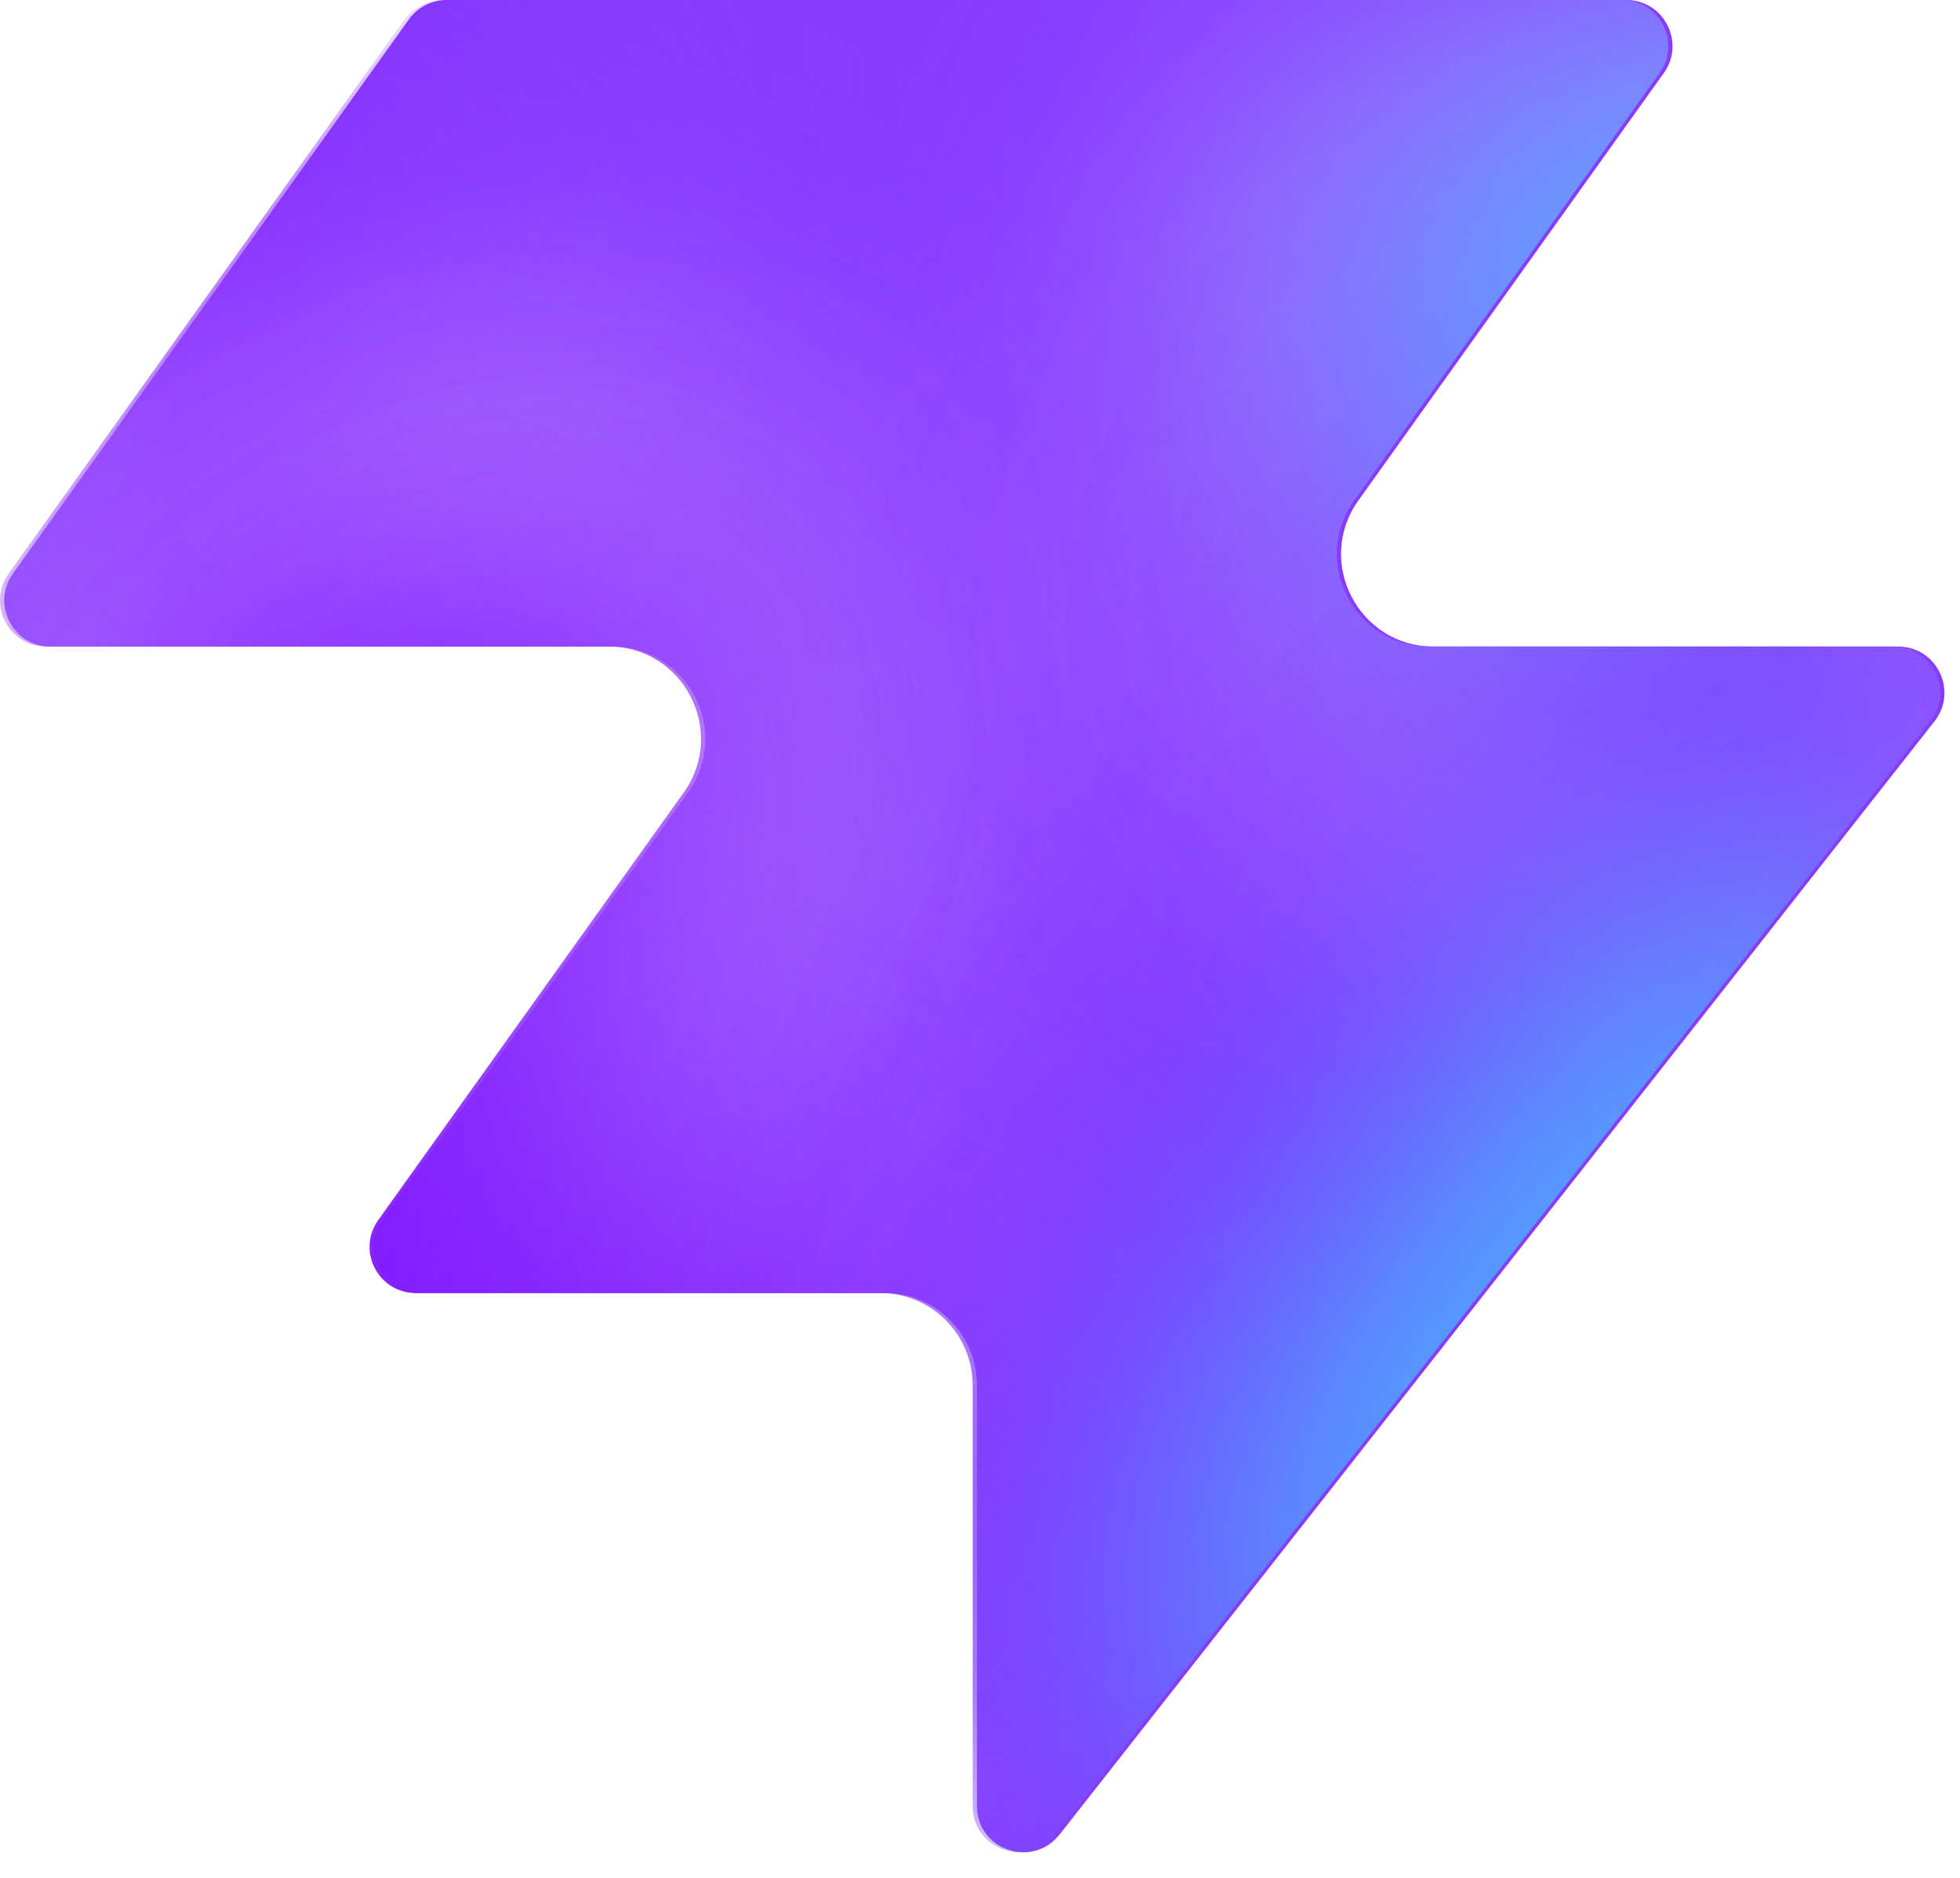
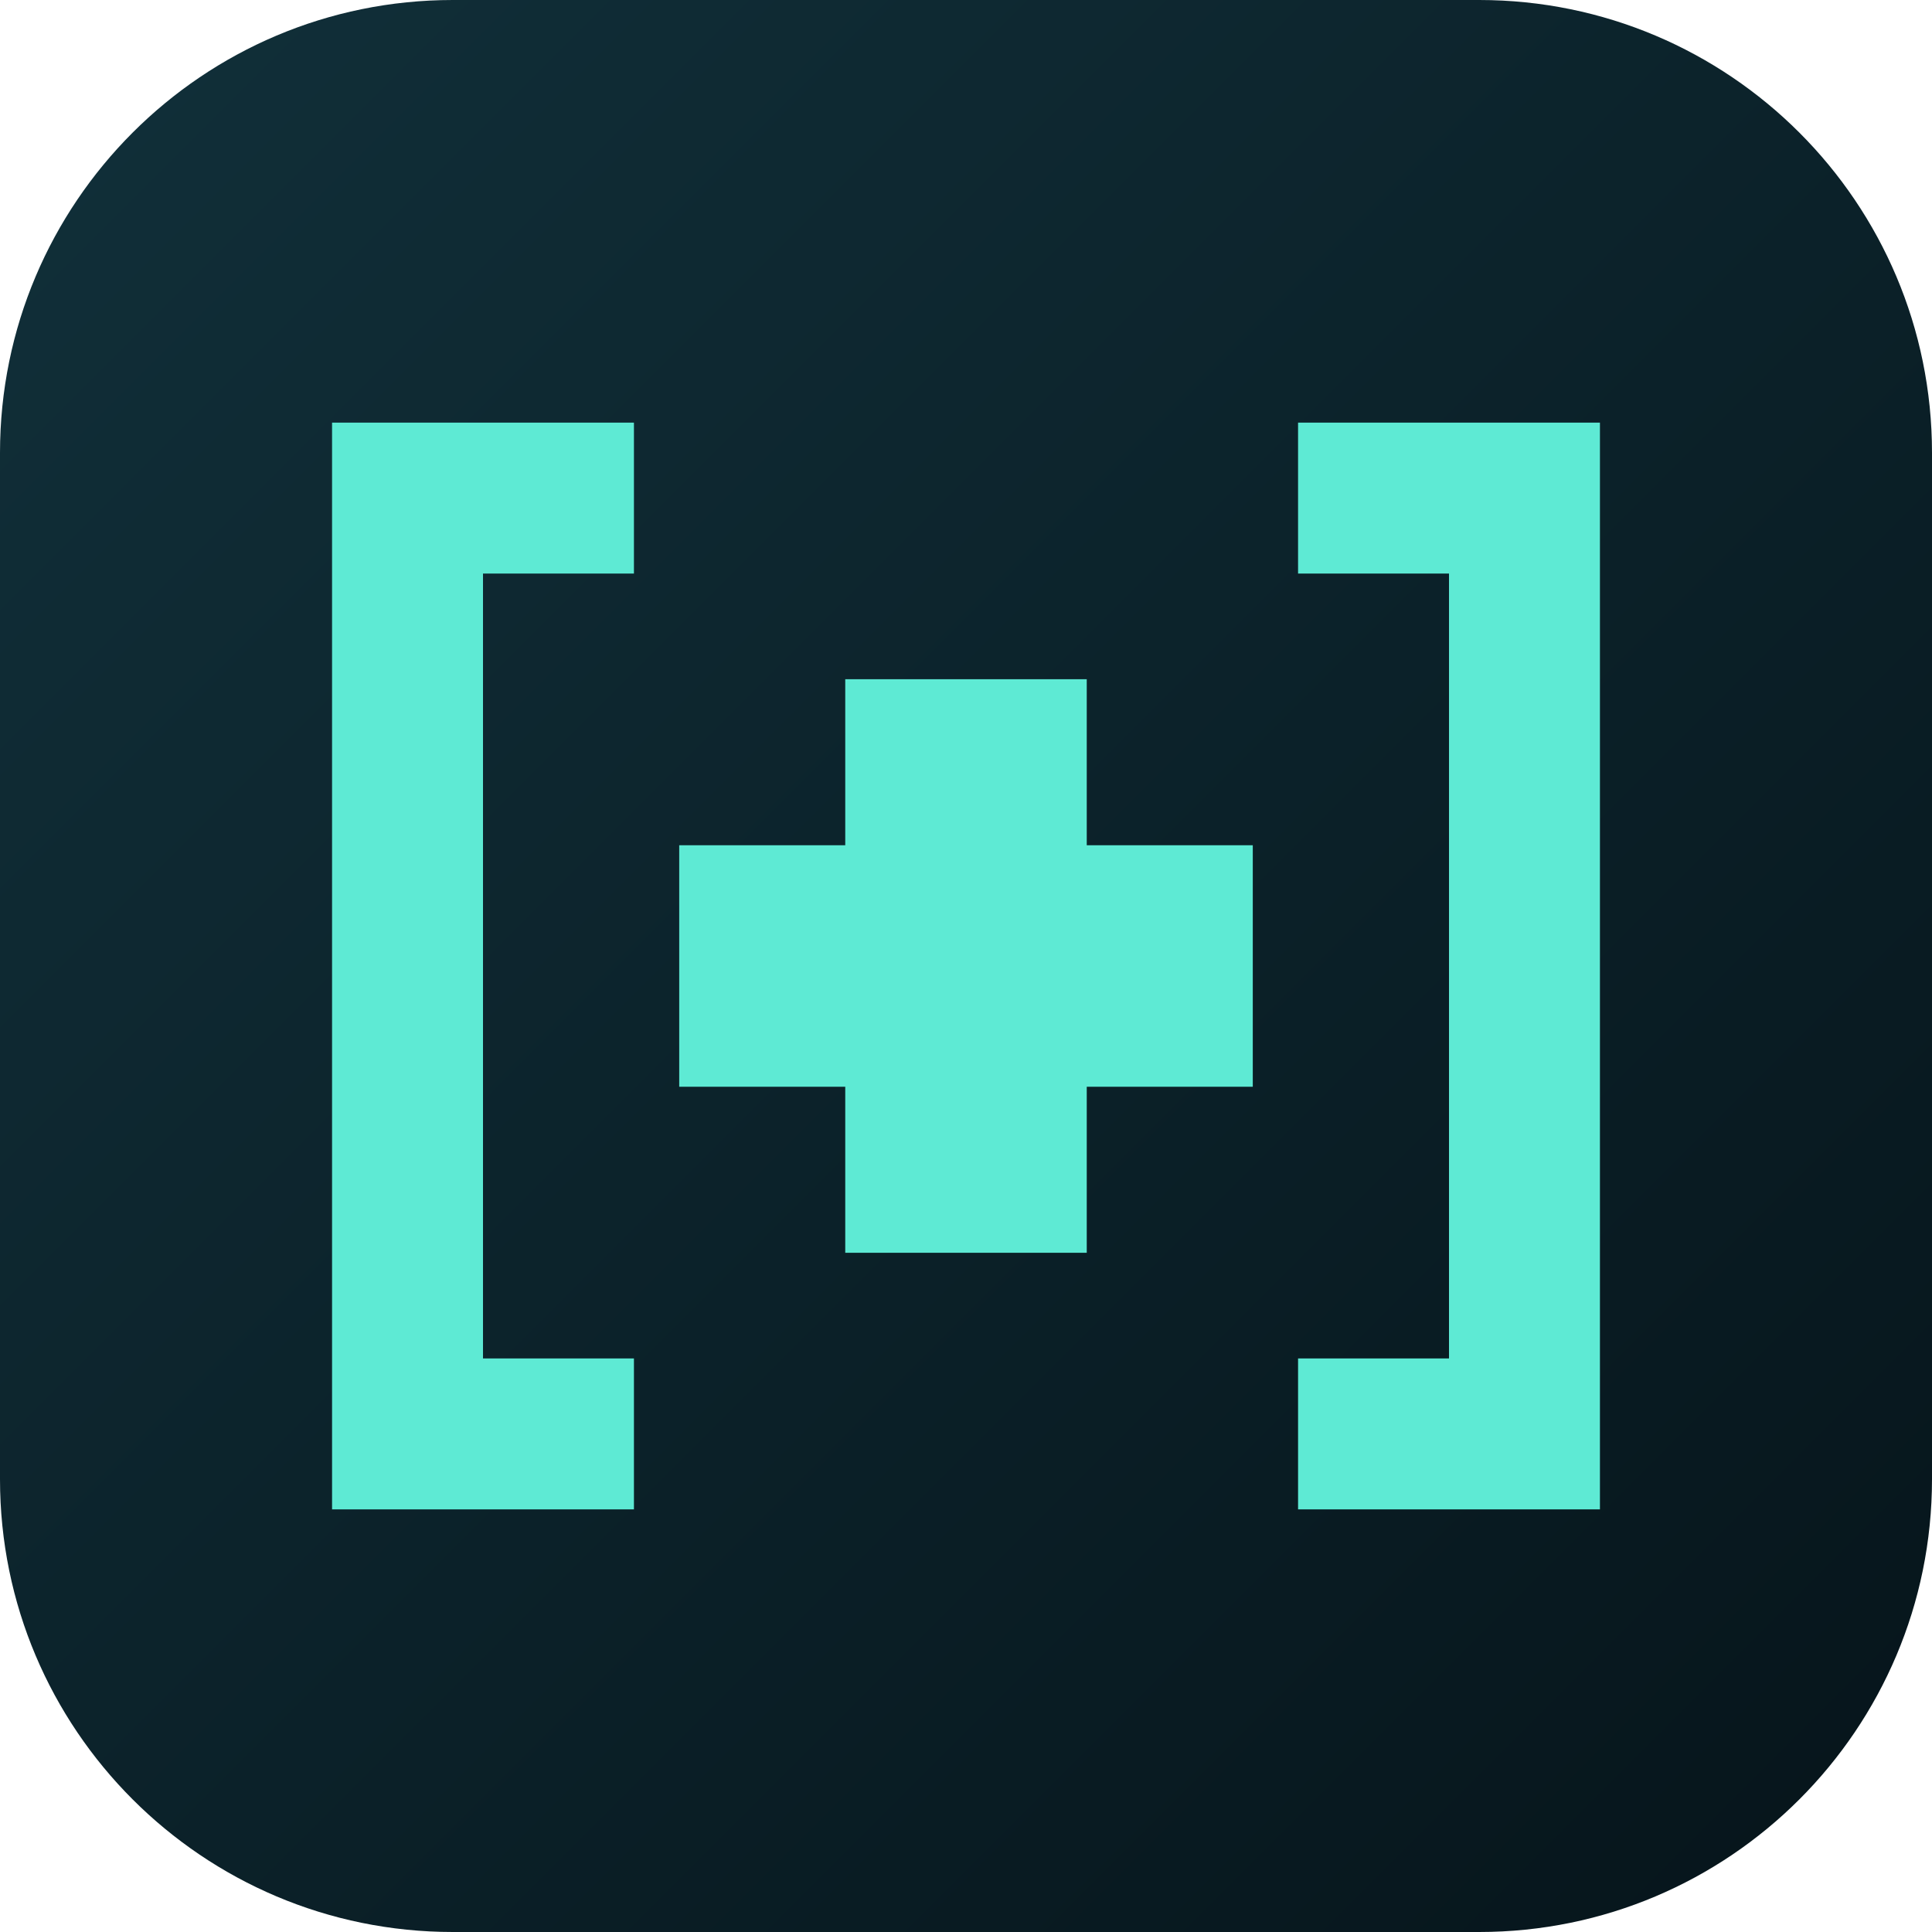
- <svg xmlns="http://www.w3.org/2000/svg" width="48" height="46" fill="none" viewBox="0 0 48 46">
-   <path fill="#863bff" d="M25.946 44.938c-.664.845-2.021.375-2.021-.698V33.937a2.26 2.26 0 0 0-2.262-2.262H10.287c-.92 0-1.456-1.04-.92-1.788l7.48-10.471c1.07-1.497 0-3.578-1.842-3.578H1.237c-.92 0-1.456-1.04-.92-1.788L10.013.474c.214-.297.556-.474.92-.474h28.894c.92 0 1.456 1.04.92 1.788l-7.48 10.471c-1.07 1.498 0 3.579 1.842 3.579h11.377c.943 0 1.473 1.088.89 1.83L25.947 44.94z" style="fill:#863bff;fill:color(display-p3 .525 .23 1);fill-opacity:1" />
-   <mask id="a" width="48" height="46" x="0" y="0" maskUnits="userSpaceOnUse" style="mask-type:alpha">
-     <path fill="#000" d="M25.842 44.938c-.664.844-2.021.375-2.021-.698V33.937a2.26 2.26 0 0 0-2.262-2.262H10.183c-.92 0-1.456-1.04-.92-1.788l7.48-10.471c1.07-1.498 0-3.579-1.842-3.579H1.133c-.92 0-1.456-1.04-.92-1.787L9.91.473c.214-.297.556-.474.92-.474h28.894c.92 0 1.456 1.04.92 1.788l-7.48 10.471c-1.07 1.498 0 3.578 1.842 3.578h11.377c.943 0 1.473 1.088.89 1.832L25.843 44.94z" style="fill:#000;fill-opacity:1" />
-   </mask>
-   <g mask="url(#a)">
-     <g filter="url(#b)">
-       <ellipse cx="5.508" cy="14.704" fill="#ede6ff" rx="5.508" ry="14.704" style="fill:#ede6ff;fill:color(display-p3 .927 .903 1);fill-opacity:1" transform="matrix(.00324 1 1 -.00324 -4.47 31.516)" />
-     </g>
-     <g filter="url(#c)">
-       <ellipse cx="10.399" cy="29.851" fill="#ede6ff" rx="10.399" ry="29.851" style="fill:#ede6ff;fill:color(display-p3 .927 .903 1);fill-opacity:1" transform="matrix(.00324 1 1 -.00324 -39.328 7.883)" />
-     </g>
-     <g filter="url(#d)">
-       <ellipse cx="5.508" cy="30.487" fill="#7e14ff" rx="5.508" ry="30.487" style="fill:#7e14ff;fill:color(display-p3 .492 .077 1);fill-opacity:1" transform="rotate(89.814 -25.913 -14.639)scale(1 -1)" />
-     </g>
-     <g filter="url(#e)">
-       <ellipse cx="5.508" cy="30.599" fill="#7e14ff" rx="5.508" ry="30.599" style="fill:#7e14ff;fill:color(display-p3 .492 .077 1);fill-opacity:1" transform="rotate(89.814 -32.644 -3.334)scale(1 -1)" />
-     </g>
-     <g filter="url(#f)">
-       <ellipse cx="5.508" cy="30.599" fill="#7e14ff" rx="5.508" ry="30.599" style="fill:#7e14ff;fill:color(display-p3 .492 .077 1);fill-opacity:1" transform="matrix(.00324 1 1 -.00324 -34.34 30.47)" />
-     </g>
-     <g filter="url(#g)">
-       <ellipse cx="14.072" cy="22.078" fill="#ede6ff" rx="14.072" ry="22.078" style="fill:#ede6ff;fill:color(display-p3 .927 .903 1);fill-opacity:1" transform="rotate(93.35 24.506 48.493)scale(-1 1)" />
-     </g>
-     <g filter="url(#h)">
-       <ellipse cx="3.47" cy="21.501" fill="#7e14ff" rx="3.47" ry="21.501" style="fill:#7e14ff;fill:color(display-p3 .492 .077 1);fill-opacity:1" transform="rotate(89.009 28.708 47.59)scale(-1 1)" />
-     </g>
-     <g filter="url(#i)">
-       <ellipse cx="3.47" cy="21.501" fill="#7e14ff" rx="3.47" ry="21.501" style="fill:#7e14ff;fill:color(display-p3 .492 .077 1);fill-opacity:1" transform="rotate(89.009 28.708 47.59)scale(-1 1)" />
-     </g>
-     <g filter="url(#j)">
-       <ellipse cx=".387" cy="8.972" fill="#7e14ff" rx="4.407" ry="29.108" style="fill:#7e14ff;fill:color(display-p3 .492 .077 1);fill-opacity:1" transform="rotate(39.51 .387 8.972)" />
-     </g>
-     <g filter="url(#k)">
-       <ellipse cx="47.523" cy="-6.092" fill="#7e14ff" rx="4.407" ry="29.108" style="fill:#7e14ff;fill:color(display-p3 .492 .077 1);fill-opacity:1" transform="rotate(37.892 47.523 -6.092)" />
-     </g>
-     <g filter="url(#l)">
-       <ellipse cx="41.412" cy="6.333" fill="#47bfff" rx="5.971" ry="9.665" style="fill:#47bfff;fill:color(display-p3 .28 .748 1);fill-opacity:1" transform="rotate(37.892 41.412 6.333)" />
-     </g>
-     <g filter="url(#m)">
-       <ellipse cx="-1.879" cy="38.332" fill="#7e14ff" rx="4.407" ry="29.108" style="fill:#7e14ff;fill:color(display-p3 .492 .077 1);fill-opacity:1" transform="rotate(37.892 -1.88 38.332)" />
-     </g>
-     <g filter="url(#n)">
-       <ellipse cx="-1.879" cy="38.332" fill="#7e14ff" rx="4.407" ry="29.108" style="fill:#7e14ff;fill:color(display-p3 .492 .077 1);fill-opacity:1" transform="rotate(37.892 -1.88 38.332)" />
-     </g>
-     <g filter="url(#o)">
-       <ellipse cx="35.651" cy="29.907" fill="#7e14ff" rx="4.407" ry="29.108" style="fill:#7e14ff;fill:color(display-p3 .492 .077 1);fill-opacity:1" transform="rotate(37.892 35.651 29.907)" />
-     </g>
-     <g filter="url(#p)">
-       <ellipse cx="38.418" cy="32.4" fill="#47bfff" rx="5.971" ry="15.297" style="fill:#47bfff;fill:color(display-p3 .28 .748 1);fill-opacity:1" transform="rotate(37.892 38.418 32.4)" />
-     </g>
-   </g>
+ <svg xmlns="http://www.w3.org/2000/svg" viewBox="0 0 256 256">
  <defs>
-     <filter id="b" width="60.045" height="41.654" x="-19.77" y="16.149" color-interpolation-filters="sRGB" filterUnits="userSpaceOnUse">
-       <feFlood flood-opacity="0" result="BackgroundImageFix" />
-       <feBlend in="SourceGraphic" in2="BackgroundImageFix" result="shape" />
-       <feGaussianBlur result="effect1_foregroundBlur_2002_17158" stdDeviation="7.659" />
-     </filter>
-     <filter id="c" width="90.34" height="51.437" x="-54.613" y="-7.533" color-interpolation-filters="sRGB" filterUnits="userSpaceOnUse">
-       <feFlood flood-opacity="0" result="BackgroundImageFix" />
-       <feBlend in="SourceGraphic" in2="BackgroundImageFix" result="shape" />
-       <feGaussianBlur result="effect1_foregroundBlur_2002_17158" stdDeviation="7.659" />
-     </filter>
-     <filter id="d" width="79.355" height="29.4" x="-49.64" y="2.03" color-interpolation-filters="sRGB" filterUnits="userSpaceOnUse">
-       <feFlood flood-opacity="0" result="BackgroundImageFix" />
-       <feBlend in="SourceGraphic" in2="BackgroundImageFix" result="shape" />
-       <feGaussianBlur result="effect1_foregroundBlur_2002_17158" stdDeviation="4.596" />
-     </filter>
-     <filter id="e" width="79.579" height="29.4" x="-45.045" y="20.029" color-interpolation-filters="sRGB" filterUnits="userSpaceOnUse">
-       <feFlood flood-opacity="0" result="BackgroundImageFix" />
-       <feBlend in="SourceGraphic" in2="BackgroundImageFix" result="shape" />
-       <feGaussianBlur result="effect1_foregroundBlur_2002_17158" stdDeviation="4.596" />
-     </filter>
-     <filter id="f" width="79.579" height="29.4" x="-43.513" y="21.178" color-interpolation-filters="sRGB" filterUnits="userSpaceOnUse">
-       <feFlood flood-opacity="0" result="BackgroundImageFix" />
-       <feBlend in="SourceGraphic" in2="BackgroundImageFix" result="shape" />
-       <feGaussianBlur result="effect1_foregroundBlur_2002_17158" stdDeviation="4.596" />
-     </filter>
-     <filter id="g" width="74.749" height="58.852" x="15.756" y="-17.901" color-interpolation-filters="sRGB" filterUnits="userSpaceOnUse">
-       <feFlood flood-opacity="0" result="BackgroundImageFix" />
-       <feBlend in="SourceGraphic" in2="BackgroundImageFix" result="shape" />
-       <feGaussianBlur result="effect1_foregroundBlur_2002_17158" stdDeviation="7.659" />
-     </filter>
-     <filter id="h" width="61.377" height="25.362" x="23.548" y="2.284" color-interpolation-filters="sRGB" filterUnits="userSpaceOnUse">
-       <feFlood flood-opacity="0" result="BackgroundImageFix" />
-       <feBlend in="SourceGraphic" in2="BackgroundImageFix" result="shape" />
-       <feGaussianBlur result="effect1_foregroundBlur_2002_17158" stdDeviation="4.596" />
-     </filter>
-     <filter id="i" width="61.377" height="25.362" x="23.548" y="2.284" color-interpolation-filters="sRGB" filterUnits="userSpaceOnUse">
-       <feFlood flood-opacity="0" result="BackgroundImageFix" />
-       <feBlend in="SourceGraphic" in2="BackgroundImageFix" result="shape" />
-       <feGaussianBlur result="effect1_foregroundBlur_2002_17158" stdDeviation="4.596" />
-     </filter>
-     <filter id="j" width="56.045" height="63.649" x="-27.636" y="-22.853" color-interpolation-filters="sRGB" filterUnits="userSpaceOnUse">
-       <feFlood flood-opacity="0" result="BackgroundImageFix" />
-       <feBlend in="SourceGraphic" in2="BackgroundImageFix" result="shape" />
-       <feGaussianBlur result="effect1_foregroundBlur_2002_17158" stdDeviation="4.596" />
-     </filter>
-     <filter id="k" width="54.814" height="64.646" x="20.116" y="-38.415" color-interpolation-filters="sRGB" filterUnits="userSpaceOnUse">
-       <feFlood flood-opacity="0" result="BackgroundImageFix" />
-       <feBlend in="SourceGraphic" in2="BackgroundImageFix" result="shape" />
-       <feGaussianBlur result="effect1_foregroundBlur_2002_17158" stdDeviation="4.596" />
-     </filter>
-     <filter id="l" width="33.541" height="35.313" x="24.641" y="-11.323" color-interpolation-filters="sRGB" filterUnits="userSpaceOnUse">
-       <feFlood flood-opacity="0" result="BackgroundImageFix" />
-       <feBlend in="SourceGraphic" in2="BackgroundImageFix" result="shape" />
-       <feGaussianBlur result="effect1_foregroundBlur_2002_17158" stdDeviation="4.596" />
-     </filter>
-     <filter id="m" width="54.814" height="64.646" x="-29.286" y="6.009" color-interpolation-filters="sRGB" filterUnits="userSpaceOnUse">
-       <feFlood flood-opacity="0" result="BackgroundImageFix" />
-       <feBlend in="SourceGraphic" in2="BackgroundImageFix" result="shape" />
-       <feGaussianBlur result="effect1_foregroundBlur_2002_17158" stdDeviation="4.596" />
-     </filter>
-     <filter id="n" width="54.814" height="64.646" x="-29.286" y="6.009" color-interpolation-filters="sRGB" filterUnits="userSpaceOnUse">
-       <feFlood flood-opacity="0" result="BackgroundImageFix" />
-       <feBlend in="SourceGraphic" in2="BackgroundImageFix" result="shape" />
-       <feGaussianBlur result="effect1_foregroundBlur_2002_17158" stdDeviation="4.596" />
-     </filter>
-     <filter id="o" width="54.814" height="64.646" x="8.244" y="-2.416" color-interpolation-filters="sRGB" filterUnits="userSpaceOnUse">
-       <feFlood flood-opacity="0" result="BackgroundImageFix" />
-       <feBlend in="SourceGraphic" in2="BackgroundImageFix" result="shape" />
-       <feGaussianBlur result="effect1_foregroundBlur_2002_17158" stdDeviation="4.596" />
-     </filter>
-     <filter id="p" width="39.409" height="43.623" x="18.713" y="10.588" color-interpolation-filters="sRGB" filterUnits="userSpaceOnUse">
-       <feFlood flood-opacity="0" result="BackgroundImageFix" />
-       <feBlend in="SourceGraphic" in2="BackgroundImageFix" result="shape" />
-       <feGaussianBlur result="effect1_foregroundBlur_2002_17158" stdDeviation="4.596" />
-     </filter>
+     <linearGradient id="g" x1="0" y1="0" x2="1" y2="1">
+       <stop offset="0" stop-color="#11303A" />
+       <stop offset="1" stop-color="#06141A" />
+     </linearGradient>
  </defs>
+   <rect width="256" height="256" rx="60" fill="url(#g)" />
+   <path fill="#5EEAD4" d="M84 56H44V200H84V180H64V76H84ZM172 56H212V200H172V180H192V76H172ZM112 90H144V112H166V144H144V166H112V144H90V112H112Z" />
</svg>
